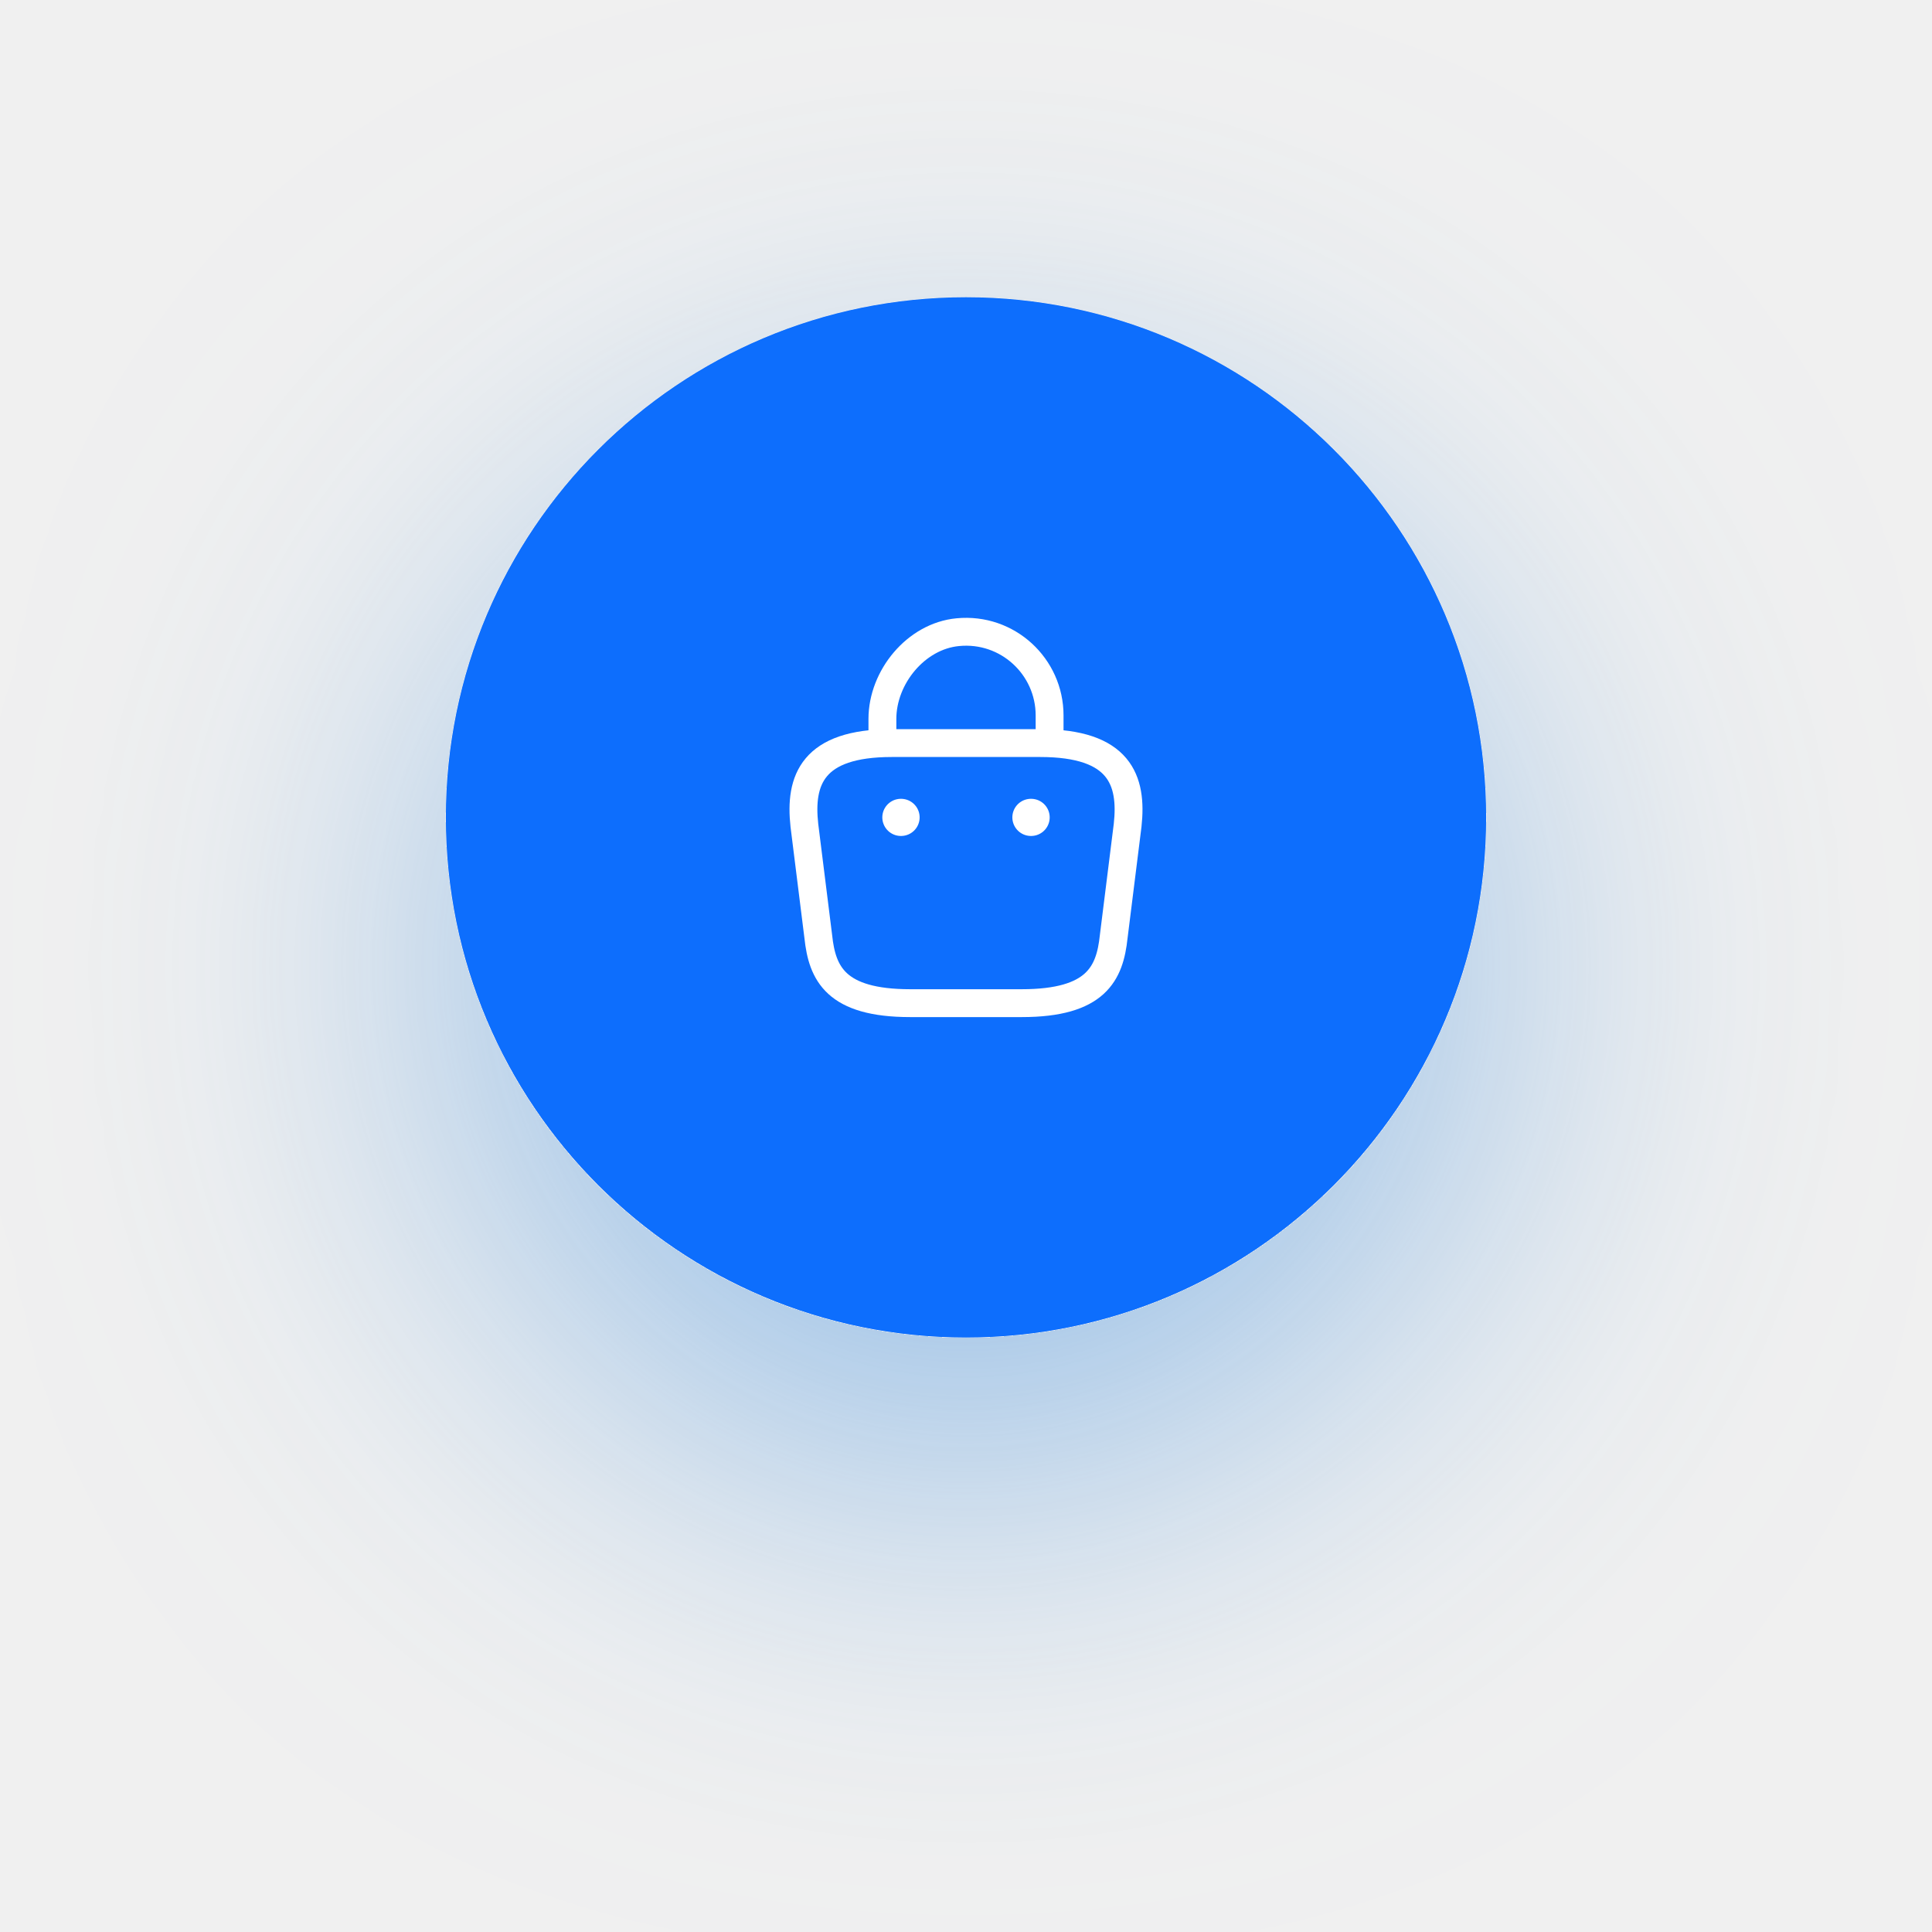
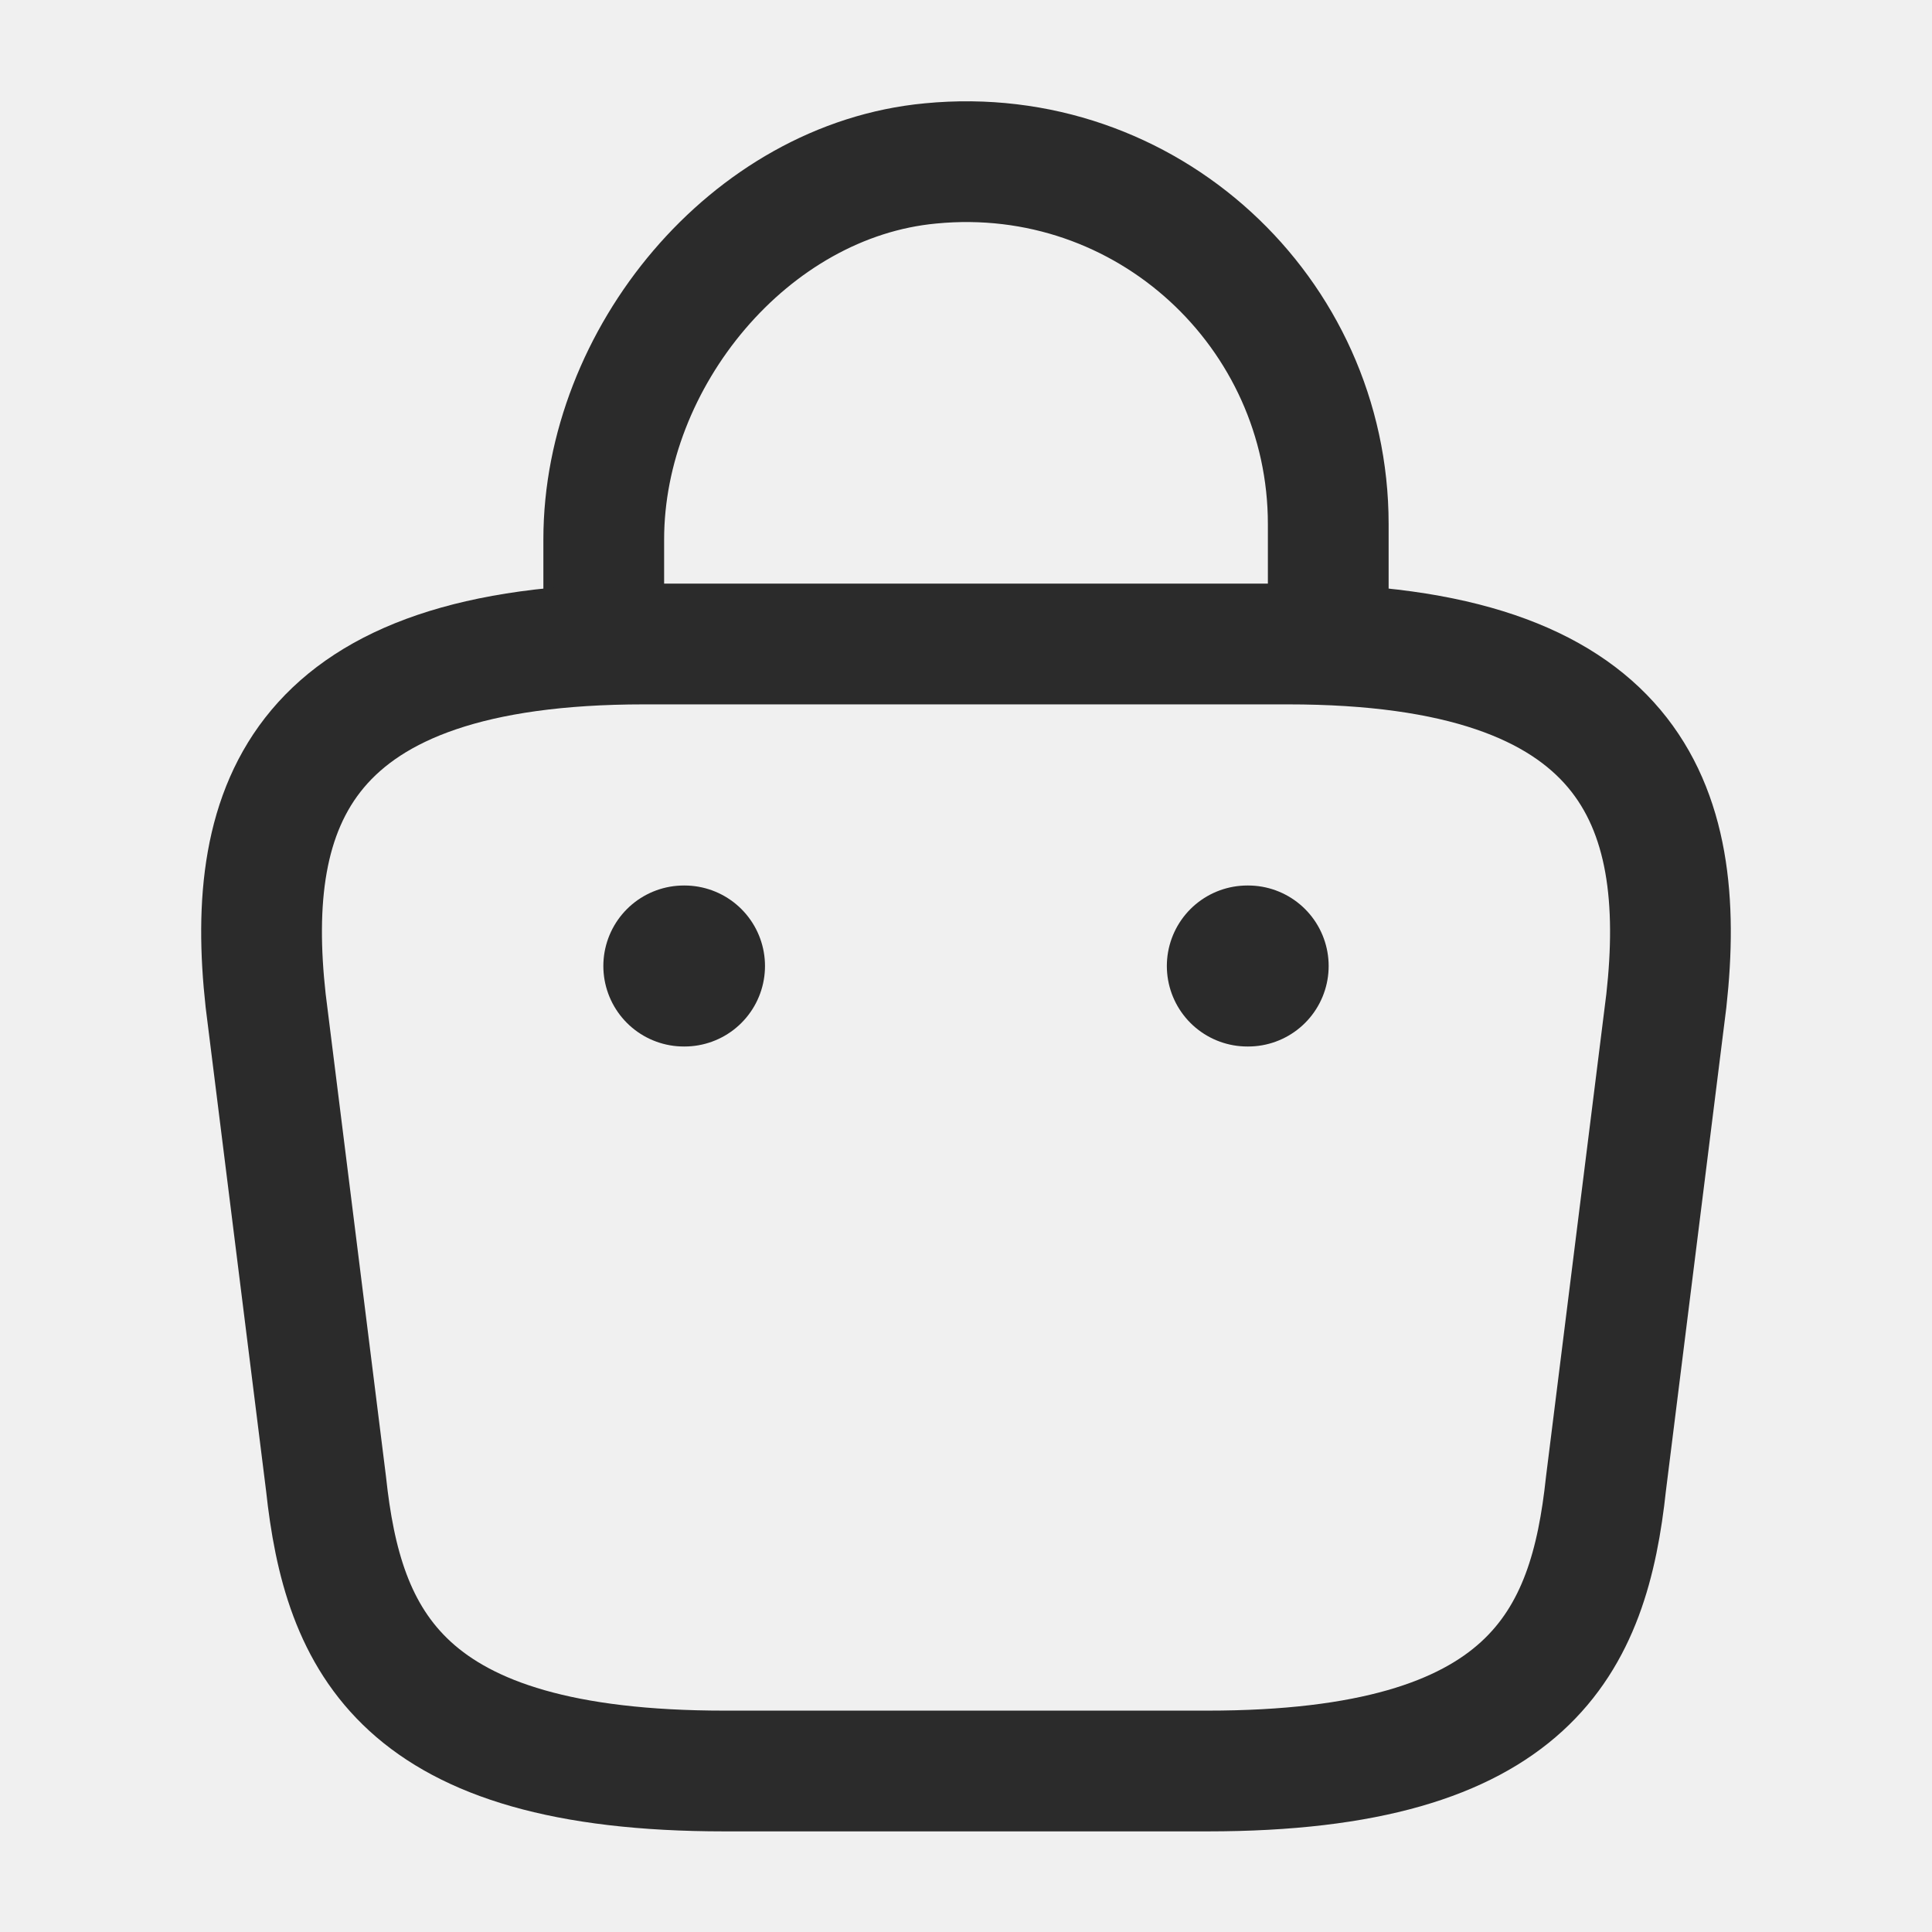
- <svg xmlns="http://www.w3.org/2000/svg" width="104" height="104" viewBox="0 0 104 104" fill="none">
-   <g filter="url(#filter0_d_43_6491)">
-     <rect x="24" y="16" width="56" height="56" rx="28" fill="#0D6EFD" />
-   </g>
-   <path d="M47.5 39.67V38.7C47.5 36.45 49.31 34.24 51.56 34.03C54.24 33.77 56.5 35.88 56.5 38.51V39.89" stroke="white" stroke-width="1.5" stroke-miterlimit="10" stroke-linecap="round" stroke-linejoin="round" />
-   <path d="M49 54H55C59.02 54 59.74 52.39 59.95 50.43L60.7 44.43C60.97 41.99 60.27 40 56 40H48C43.73 40 43.03 41.99 43.3 44.43L44.05 50.43C44.26 52.39 44.98 54 49 54Z" stroke="white" stroke-width="1.5" stroke-miterlimit="10" stroke-linecap="round" stroke-linejoin="round" />
-   <path d="M55.495 44H55.505" stroke="white" stroke-width="2" stroke-linecap="round" stroke-linejoin="round" />
-   <path d="M48.495 44H48.504" stroke="white" stroke-width="2" stroke-linecap="round" stroke-linejoin="round" />
-   <defs>
-     <filter id="filter0_d_43_6491" x="0" y="0" width="104" height="104" filterUnits="userSpaceOnUse" color-interpolation-filters="sRGB">
-       <feFlood flood-opacity="0" result="BackgroundImageFix" />
-       <feColorMatrix in="SourceAlpha" type="matrix" values="0 0 0 0 0 0 0 0 0 0 0 0 0 0 0 0 0 0 127 0" result="hardAlpha" />
-       <feOffset dy="8" />
-       <feGaussianBlur stdDeviation="12" />
-       <feComposite in2="hardAlpha" operator="out" />
-       <feColorMatrix type="matrix" values="0 0 0 0 0.357 0 0 0 0 0.62 0 0 0 0 0.882 0 0 0 0.6 0" />
-       <feBlend mode="normal" in2="BackgroundImageFix" result="effect1_dropShadow_43_6491" />
-       <feBlend mode="normal" in="SourceGraphic" in2="effect1_dropShadow_43_6491" result="shape" />
-     </filter>
-   </defs>
+ <svg xmlns="http://www.w3.org/2000/svg" width="24" height="24" viewBox="0 0 24 24" fill="none">
+   <path d="M7.5 7.67V6.7C7.5 4.45 9.31 2.24 11.56 2.03C14.24 1.77 16.5 3.88 16.5 6.51V7.89" stroke="#2B2B2B" stroke-width="1.5" stroke-miterlimit="10" stroke-linecap="round" stroke-linejoin="round" />
+   <path d="M9 22H15C19.02 22 19.74 20.39 19.95 18.43L20.7 12.43C20.97 9.99 20.27 8 16 8H8C3.73 8 3.03 9.99 3.3 12.43L4.05 18.43C4.26 20.39 4.98 22 9 22Z" stroke="#2B2B2B" stroke-width="1.5" stroke-miterlimit="10" stroke-linecap="round" stroke-linejoin="round" />
+   <path d="M15.495 12H15.505" stroke="#2B2B2B" stroke-width="2" stroke-linecap="round" stroke-linejoin="round" />
+   <path d="M8.495 12H8.503" stroke="#2B2B2B" stroke-width="2" stroke-linecap="round" stroke-linejoin="round" />
</svg>
